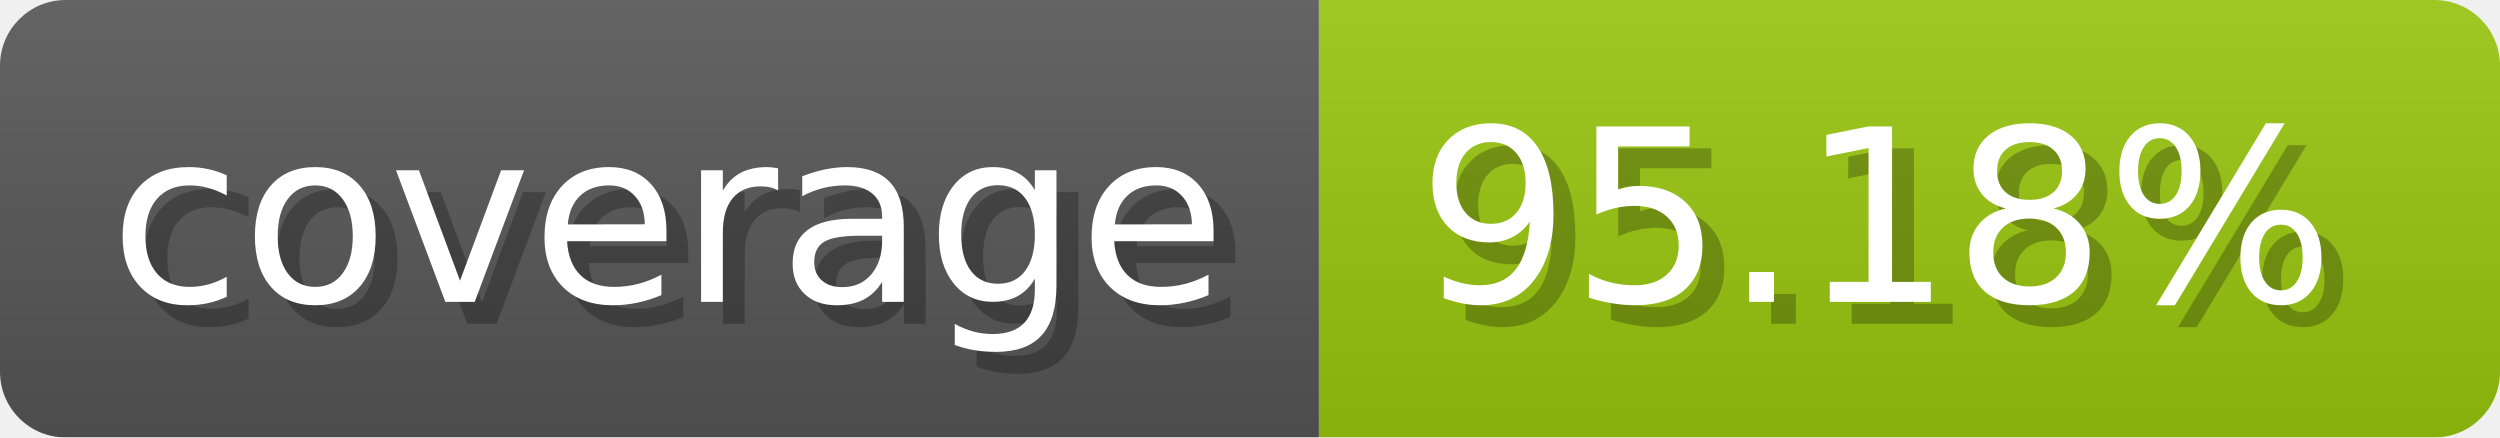
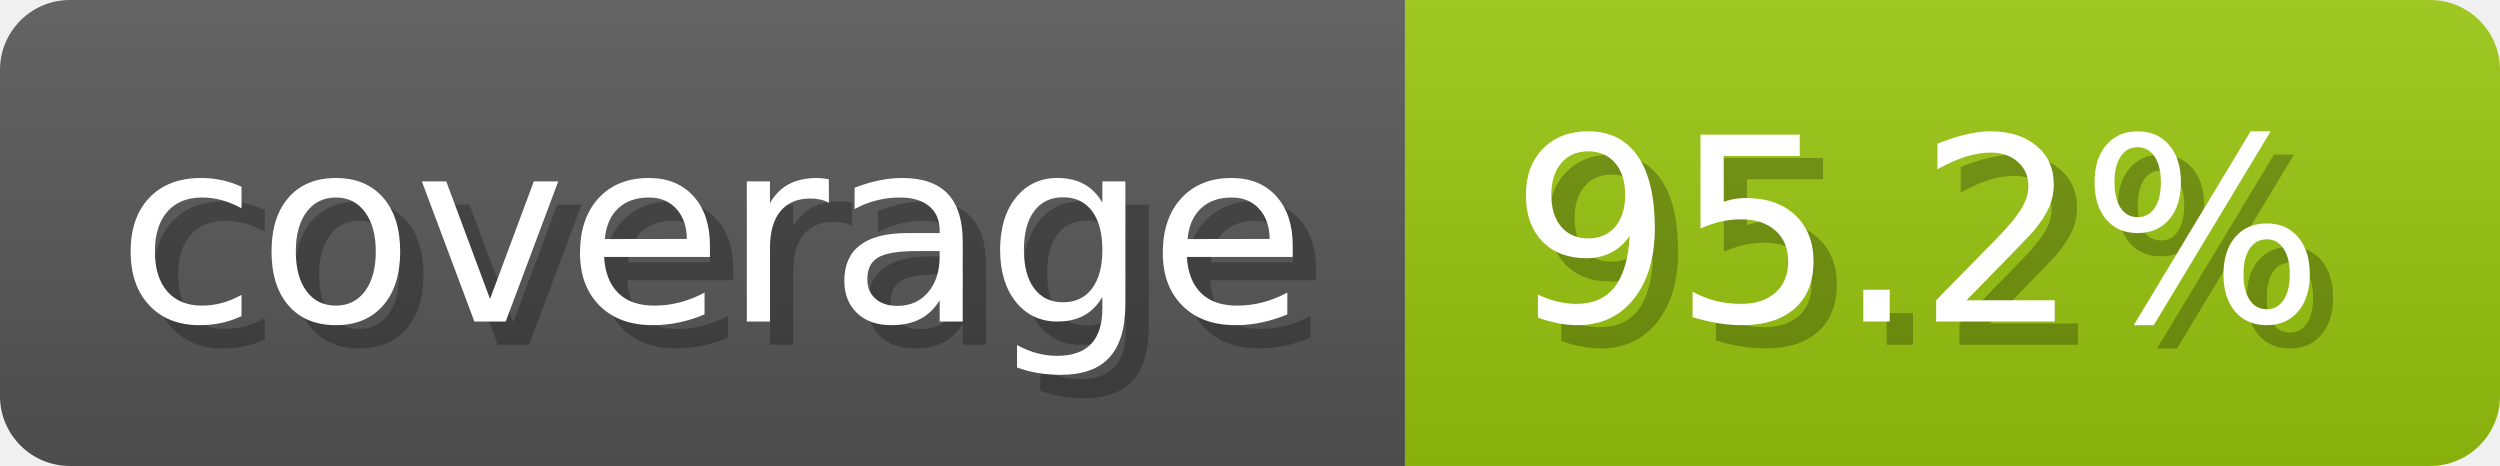
- <svg xmlns="http://www.w3.org/2000/svg" width="114.3" height="20" viewBox="0 0 1143 200" role="img" aria-label="coverage: 95.18%">
+ <svg xmlns="http://www.w3.org/2000/svg" width="107.3" height="20" viewBox="0 0 1073 200" role="img" aria-label="coverage: 95.2%">
  <linearGradient id="a" x2="0" y2="100%">
    <stop offset="0" stop-opacity=".1" stop-color="#EEE" />
    <stop offset="1" stop-opacity=".1" />
  </linearGradient>
  <mask id="m">
-     <rect width="1143" height="200" rx="30" fill="#FFF" />
+     <rect width="1073" height="200" rx="30" fill="#FFF" />
  </mask>
  <g mask="url(#m)">
    <rect width="603" height="200" fill="#555" />
-     <rect width="540" height="200" fill="#97c40f" x="603" />
-     <rect width="1143" height="200" fill="url(#a)" />
+     <rect width="470" height="200" fill="#97c40f" x="603" />
+     <rect width="1073" height="200" fill="url(#a)" />
  </g>
  <g aria-hidden="true" fill="#fff" text-anchor="start" font-family="Verdana,DejaVu Sans,sans-serif" font-size="110">
    <text x="60" y="148" textLength="503" fill="#000" opacity="0.25">coverage</text>
    <text x="50" y="138" textLength="503">coverage</text>
-     <text x="658" y="148" textLength="440" fill="#000" opacity="0.25">95.18%</text>
-     <text x="648" y="138" textLength="440">95.18%</text>
+     <text x="658" y="148" textLength="370" fill="#000" opacity="0.25">95.2%</text>
+     <text x="648" y="138" textLength="370">95.2%</text>
  </g>
</svg>
